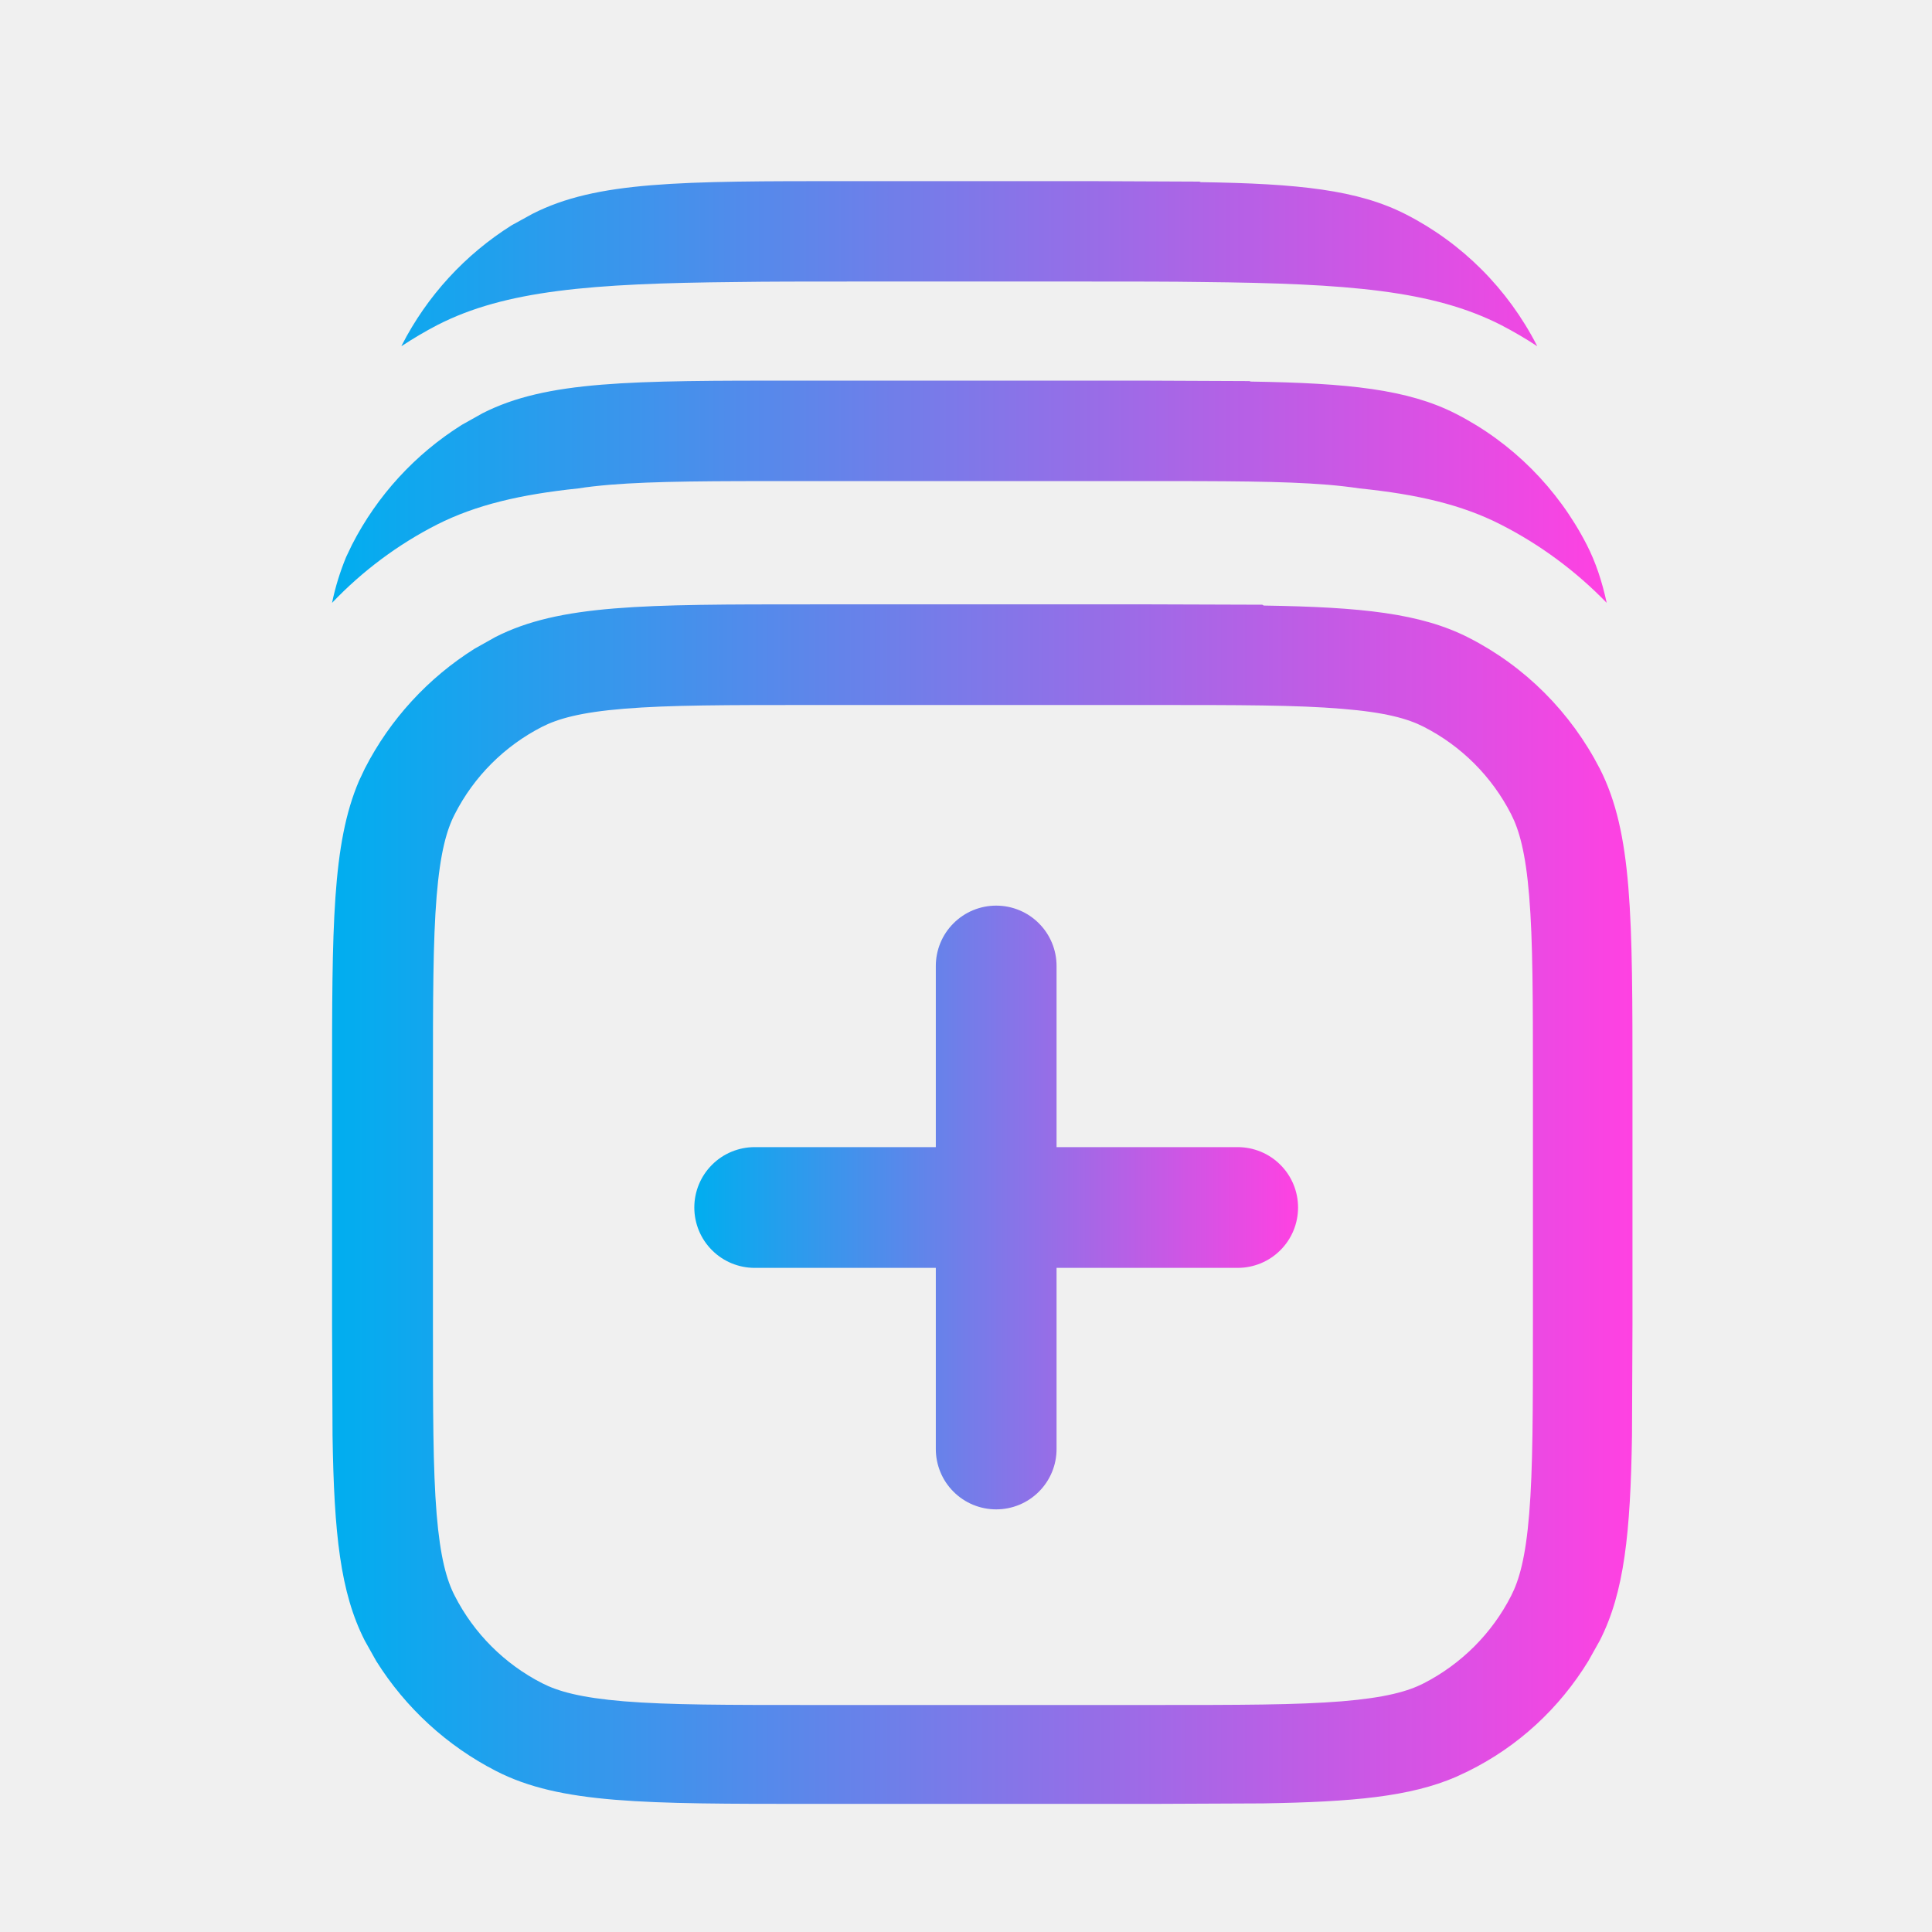
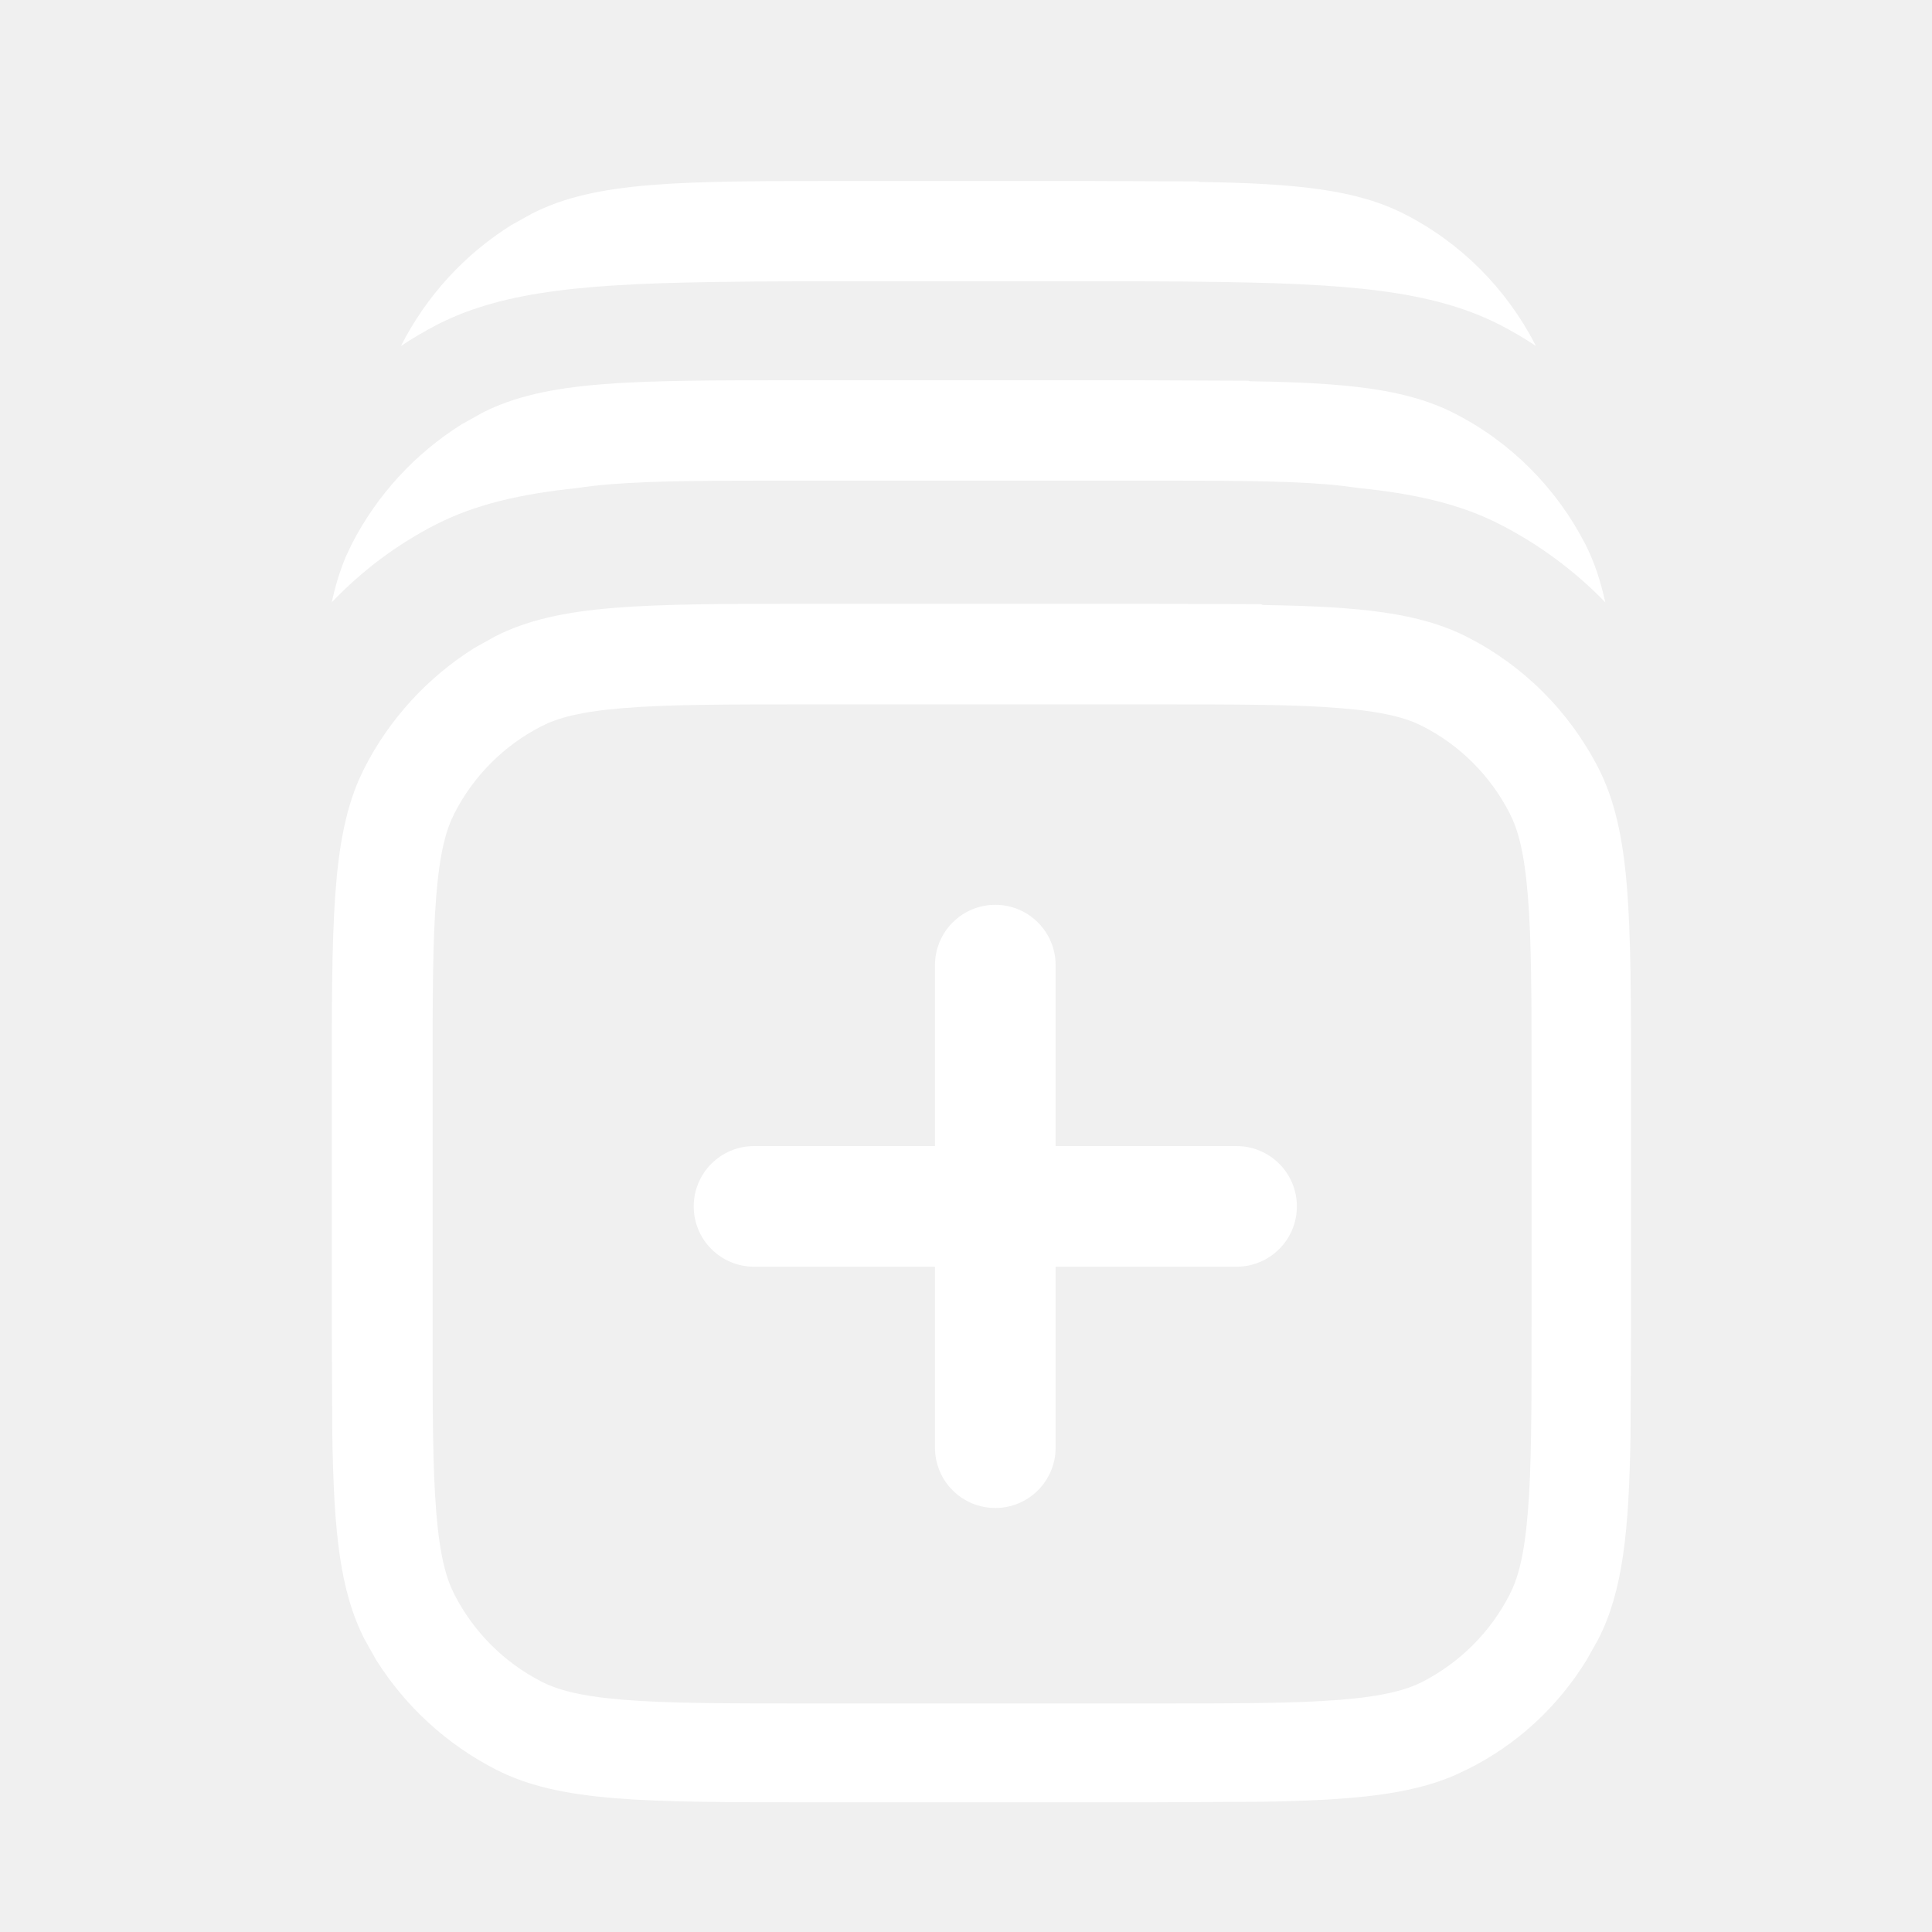
- <svg xmlns="http://www.w3.org/2000/svg" preserveAspectRatio="none" width="100%" height="100%" overflow="visible" style="display: block;" viewBox="0 0 32 32" fill="none">
-   <g id="qlementine-icons:new-multiple-16">
-     <path id="Vector" d="M16.5 15C16.765 15 17.02 15.105 17.207 15.293C17.395 15.48 17.5 15.735 17.5 16V19H20.5C20.765 19 21.02 19.105 21.207 19.293C21.395 19.48 21.5 19.735 21.5 20C21.5 20.265 21.395 20.52 21.207 20.707C21.02 20.895 20.765 21 20.5 21H17.5V24C17.5 24.265 17.395 24.52 17.207 24.707C17.02 24.895 16.765 25 16.5 25C16.235 25 15.98 24.895 15.793 24.707C15.605 24.52 15.5 24.265 15.5 24V21H12.5C12.235 21 11.98 20.895 11.793 20.707C11.605 20.52 11.5 20.265 11.5 20C11.5 19.735 11.605 19.48 11.793 19.293C11.98 19.105 12.235 19 12.5 19H15.5V16C15.5 15.735 15.605 15.48 15.793 15.293C15.98 15.105 16.235 15 16.5 15Z" fill="url(#paint0_linear_0_9)" />
-     <g id="Group 1">
-       <path id="Vector_2" fill-rule="evenodd" clip-rule="evenodd" d="M20.933 10.03C22.548 10.055 23.533 10.157 24.328 10.563C25.262 11.04 26.017 11.798 26.498 12.732C27.039 13.795 27.039 15.183 27.039 17.965V21.939L27.031 23.777C27.006 25.392 26.903 26.377 26.498 27.172L26.307 27.513C25.83 28.292 25.148 28.926 24.32 29.335L24.116 29.431C23.355 29.759 22.411 29.845 20.92 29.87L19.082 29.878H13.452C10.67 29.878 9.279 29.878 8.219 29.335C7.405 28.918 6.718 28.288 6.232 27.513L6.042 27.174C5.636 26.377 5.533 25.402 5.508 23.779L5.5 21.941V17.967C5.5 15.35 5.5 13.976 5.947 12.932L6.043 12.729C6.46 11.915 7.09 11.228 7.865 10.742L8.206 10.551C9.269 10.01 10.657 10.01 13.439 10.01H19.069L20.907 10.016L20.933 10.03ZM13.465 11.677C12.048 11.677 11.081 11.677 10.335 11.739C9.61 11.798 9.238 11.906 8.979 12.038C8.356 12.356 7.849 12.863 7.532 13.486C7.399 13.744 7.292 14.117 7.232 14.844C7.171 15.589 7.171 16.549 7.171 17.973V21.948C7.171 23.363 7.171 24.332 7.232 25.077C7.292 25.801 7.399 26.174 7.532 26.432C7.85 27.055 8.357 27.561 8.979 27.879C9.238 28.012 9.61 28.119 10.335 28.179C11.081 28.24 12.041 28.24 13.465 28.24H19.095C20.513 28.24 21.48 28.24 22.225 28.179C22.951 28.119 23.323 28.013 23.581 27.881C24.204 27.561 24.711 27.055 25.029 26.432C25.161 26.174 25.269 25.803 25.328 25.076C25.39 24.331 25.39 23.37 25.39 21.946V17.972C25.39 16.554 25.39 15.587 25.328 14.842C25.269 14.117 25.161 13.744 25.029 13.486C24.711 12.863 24.205 12.356 23.581 12.038C23.323 11.906 22.951 11.798 22.225 11.74C21.48 11.677 20.52 11.677 19.095 11.677H13.465Z" fill="url(#paint1_linear_0_9)" />
-       <path id="Vector_3" d="M20.718 6.32C22.333 6.345 23.318 6.448 24.113 6.853C25.047 7.33 25.802 8.089 26.282 9.023C26.43 9.313 26.534 9.625 26.612 9.985C26.102 9.459 25.509 9.02 24.857 8.688C24.214 8.36 23.48 8.188 22.522 8.09C22.346 8.064 22.17 8.044 21.993 8.029C21.248 7.968 20.288 7.968 18.864 7.968H13.233C11.816 7.968 10.849 7.968 10.104 8.029C9.902 8.046 9.725 8.066 9.574 8.09C8.62 8.19 7.885 8.362 7.239 8.688C6.585 9.021 5.997 9.463 5.5 9.985C5.553 9.725 5.632 9.471 5.733 9.226L5.83 9.023C6.247 8.208 6.876 7.522 7.651 7.036L7.992 6.845C9.055 6.304 10.443 6.304 13.225 6.304H18.855L20.693 6.312L20.718 6.32ZM19.89 3.017C21.505 3.041 22.49 3.144 23.285 3.55C24.219 4.027 24.974 4.785 25.454 5.719L25.461 5.734C25.268 5.607 25.069 5.491 24.865 5.385C23.734 4.808 22.331 4.696 19.913 4.671C19.39 4.663 18.779 4.663 18.042 4.663H14.068C13.334 4.663 12.723 4.663 12.197 4.671C9.796 4.694 8.371 4.807 7.245 5.383C7.041 5.489 6.842 5.607 6.649 5.734L6.656 5.717C7.073 4.903 7.702 4.217 8.477 3.73L8.819 3.542C9.882 3 11.269 3 14.051 3H18.026L19.864 3.008L19.89 3.017Z" fill="url(#paint2_linear_0_9)" />
-     </g>
-   </g>
-   <defs>
-     <linearGradient id="paint0_linear_0_9" x1="11.5" y1="20" x2="21.5" y2="20" gradientUnits="userSpaceOnUse">
-       <stop stop-color="#00AEEF" />
-       <stop offset="1" stop-color="#FF41E2" />
-     </linearGradient>
-     <linearGradient id="paint1_linear_0_9" x1="5.5" y1="19.944" x2="27.039" y2="19.944" gradientUnits="userSpaceOnUse">
-       <stop stop-color="#00AEEF" />
-       <stop offset="1" stop-color="#FF41E2" />
-     </linearGradient>
-     <linearGradient id="paint2_linear_0_9" x1="5.5" y1="6.492" x2="26.612" y2="6.492" gradientUnits="userSpaceOnUse">
-       <stop stop-color="#00AEEF" />
-       <stop offset="1" stop-color="#FF41E2" />
-     </linearGradient>
-   </defs>
+ <svg xmlns="http://www.w3.org/2000/svg" width="34" height="34" viewBox="0 0 34 34" fill="none">
+   <path d="M17.516 15.923C17.797 15.923 18.067 16.035 18.266 16.234C18.465 16.433 18.577 16.703 18.577 16.985V20.169H21.762C22.043 20.169 22.313 20.281 22.512 20.48C22.712 20.679 22.823 20.949 22.823 21.231C22.823 21.512 22.712 21.782 22.512 21.981C22.313 22.18 22.043 22.292 21.762 22.292H18.577V25.477C18.577 25.759 18.465 26.029 18.266 26.227C18.067 26.427 17.797 26.538 17.516 26.538C17.234 26.538 16.964 26.427 16.765 26.227C16.566 26.029 16.454 25.759 16.454 25.477V22.292H13.27C12.988 22.292 12.718 22.18 12.519 21.981C12.32 21.782 12.208 21.512 12.208 21.231C12.208 20.949 12.32 20.679 12.519 20.48C12.718 20.281 12.988 20.169 13.27 20.169H16.454V16.985C16.454 16.703 16.566 16.433 16.765 16.234C16.964 16.035 17.234 15.923 17.516 15.923Z" fill="white" />
+   <path fill-rule="evenodd" clip-rule="evenodd" d="M22.222 10.647C23.936 10.673 24.982 10.782 25.826 11.213C26.817 11.719 27.619 12.524 28.129 13.516C28.703 14.644 28.703 16.117 28.703 19.07V23.289L28.695 25.241C28.668 26.955 28.559 28 28.129 28.844L27.926 29.206C27.42 30.033 26.696 30.706 25.817 31.14L25.601 31.242C24.792 31.59 23.79 31.681 22.208 31.708L20.257 31.717H14.28C11.327 31.717 9.85 31.717 8.725 31.14C7.861 30.697 7.132 30.029 6.616 29.206L6.414 28.846C5.983 28 5.874 26.965 5.848 25.242L5.839 23.291V19.072C5.839 16.295 5.839 14.836 6.313 13.728L6.415 13.512C6.858 12.648 7.526 11.919 8.349 11.403L8.711 11.201C9.84 10.626 11.313 10.626 14.266 10.626H20.243L22.194 10.633L22.222 10.647ZM14.294 12.396C12.79 12.396 11.763 12.396 10.972 12.461C10.202 12.524 9.806 12.639 9.532 12.779C8.871 13.116 8.333 13.654 7.996 14.316C7.855 14.59 7.741 14.985 7.678 15.757C7.613 16.548 7.613 17.568 7.613 19.079V23.298C7.613 24.801 7.613 25.829 7.678 26.621C7.741 27.389 7.855 27.784 7.996 28.058C8.333 28.719 8.871 29.257 9.532 29.595C9.806 29.735 10.202 29.85 10.972 29.913C11.763 29.978 12.782 29.978 14.294 29.978H20.271C21.776 29.978 22.802 29.978 23.593 29.913C24.363 29.85 24.759 29.737 25.033 29.597C25.694 29.257 26.232 28.719 26.569 28.058C26.71 27.784 26.824 27.39 26.887 26.619C26.953 25.828 26.953 24.808 26.953 23.296V19.078C26.953 17.573 26.953 16.546 26.887 15.755C26.824 14.985 26.71 14.59 26.569 14.316C26.232 13.654 25.695 13.116 25.033 12.779C24.759 12.639 24.363 12.524 23.593 12.463C22.802 12.396 21.783 12.396 20.271 12.396H14.294Z" fill="white" />
+   <path d="M21.994 6.709C23.708 6.736 24.753 6.844 25.597 7.275C26.589 7.781 27.39 8.587 27.9 9.578C28.056 9.886 28.167 10.218 28.25 10.599C27.709 10.041 27.079 9.576 26.387 9.223C25.704 8.875 24.926 8.692 23.908 8.588C23.722 8.561 23.535 8.539 23.347 8.523C22.556 8.458 21.537 8.458 20.025 8.458H14.048C12.543 8.458 11.517 8.458 10.726 8.523C10.511 8.541 10.324 8.563 10.163 8.588C9.151 8.694 8.37 8.877 7.685 9.223C6.99 9.576 6.366 10.046 5.839 10.599C5.896 10.324 5.979 10.054 6.087 9.794L6.189 9.578C6.632 8.714 7.3 7.985 8.122 7.469L8.484 7.266C9.613 6.692 11.086 6.692 14.039 6.692H20.016L21.967 6.7L21.994 6.709ZM21.115 3.202C22.829 3.229 23.875 3.338 24.718 3.768C25.71 4.274 26.511 5.08 27.021 6.071L27.028 6.087C26.824 5.952 26.613 5.828 26.395 5.716C25.195 5.104 23.706 4.985 21.139 4.958C20.584 4.95 19.935 4.95 19.153 4.95H14.934C14.155 4.95 13.507 4.95 12.948 4.958C10.399 4.983 8.887 5.102 7.692 5.714C7.474 5.827 7.263 5.952 7.059 6.087L7.066 6.069C7.509 5.205 8.177 4.476 9 3.96L9.362 3.759C10.49 3.185 11.963 3.185 14.916 3.185H19.135L21.087 3.193L21.115 3.202Z" fill="white" />
</svg>
